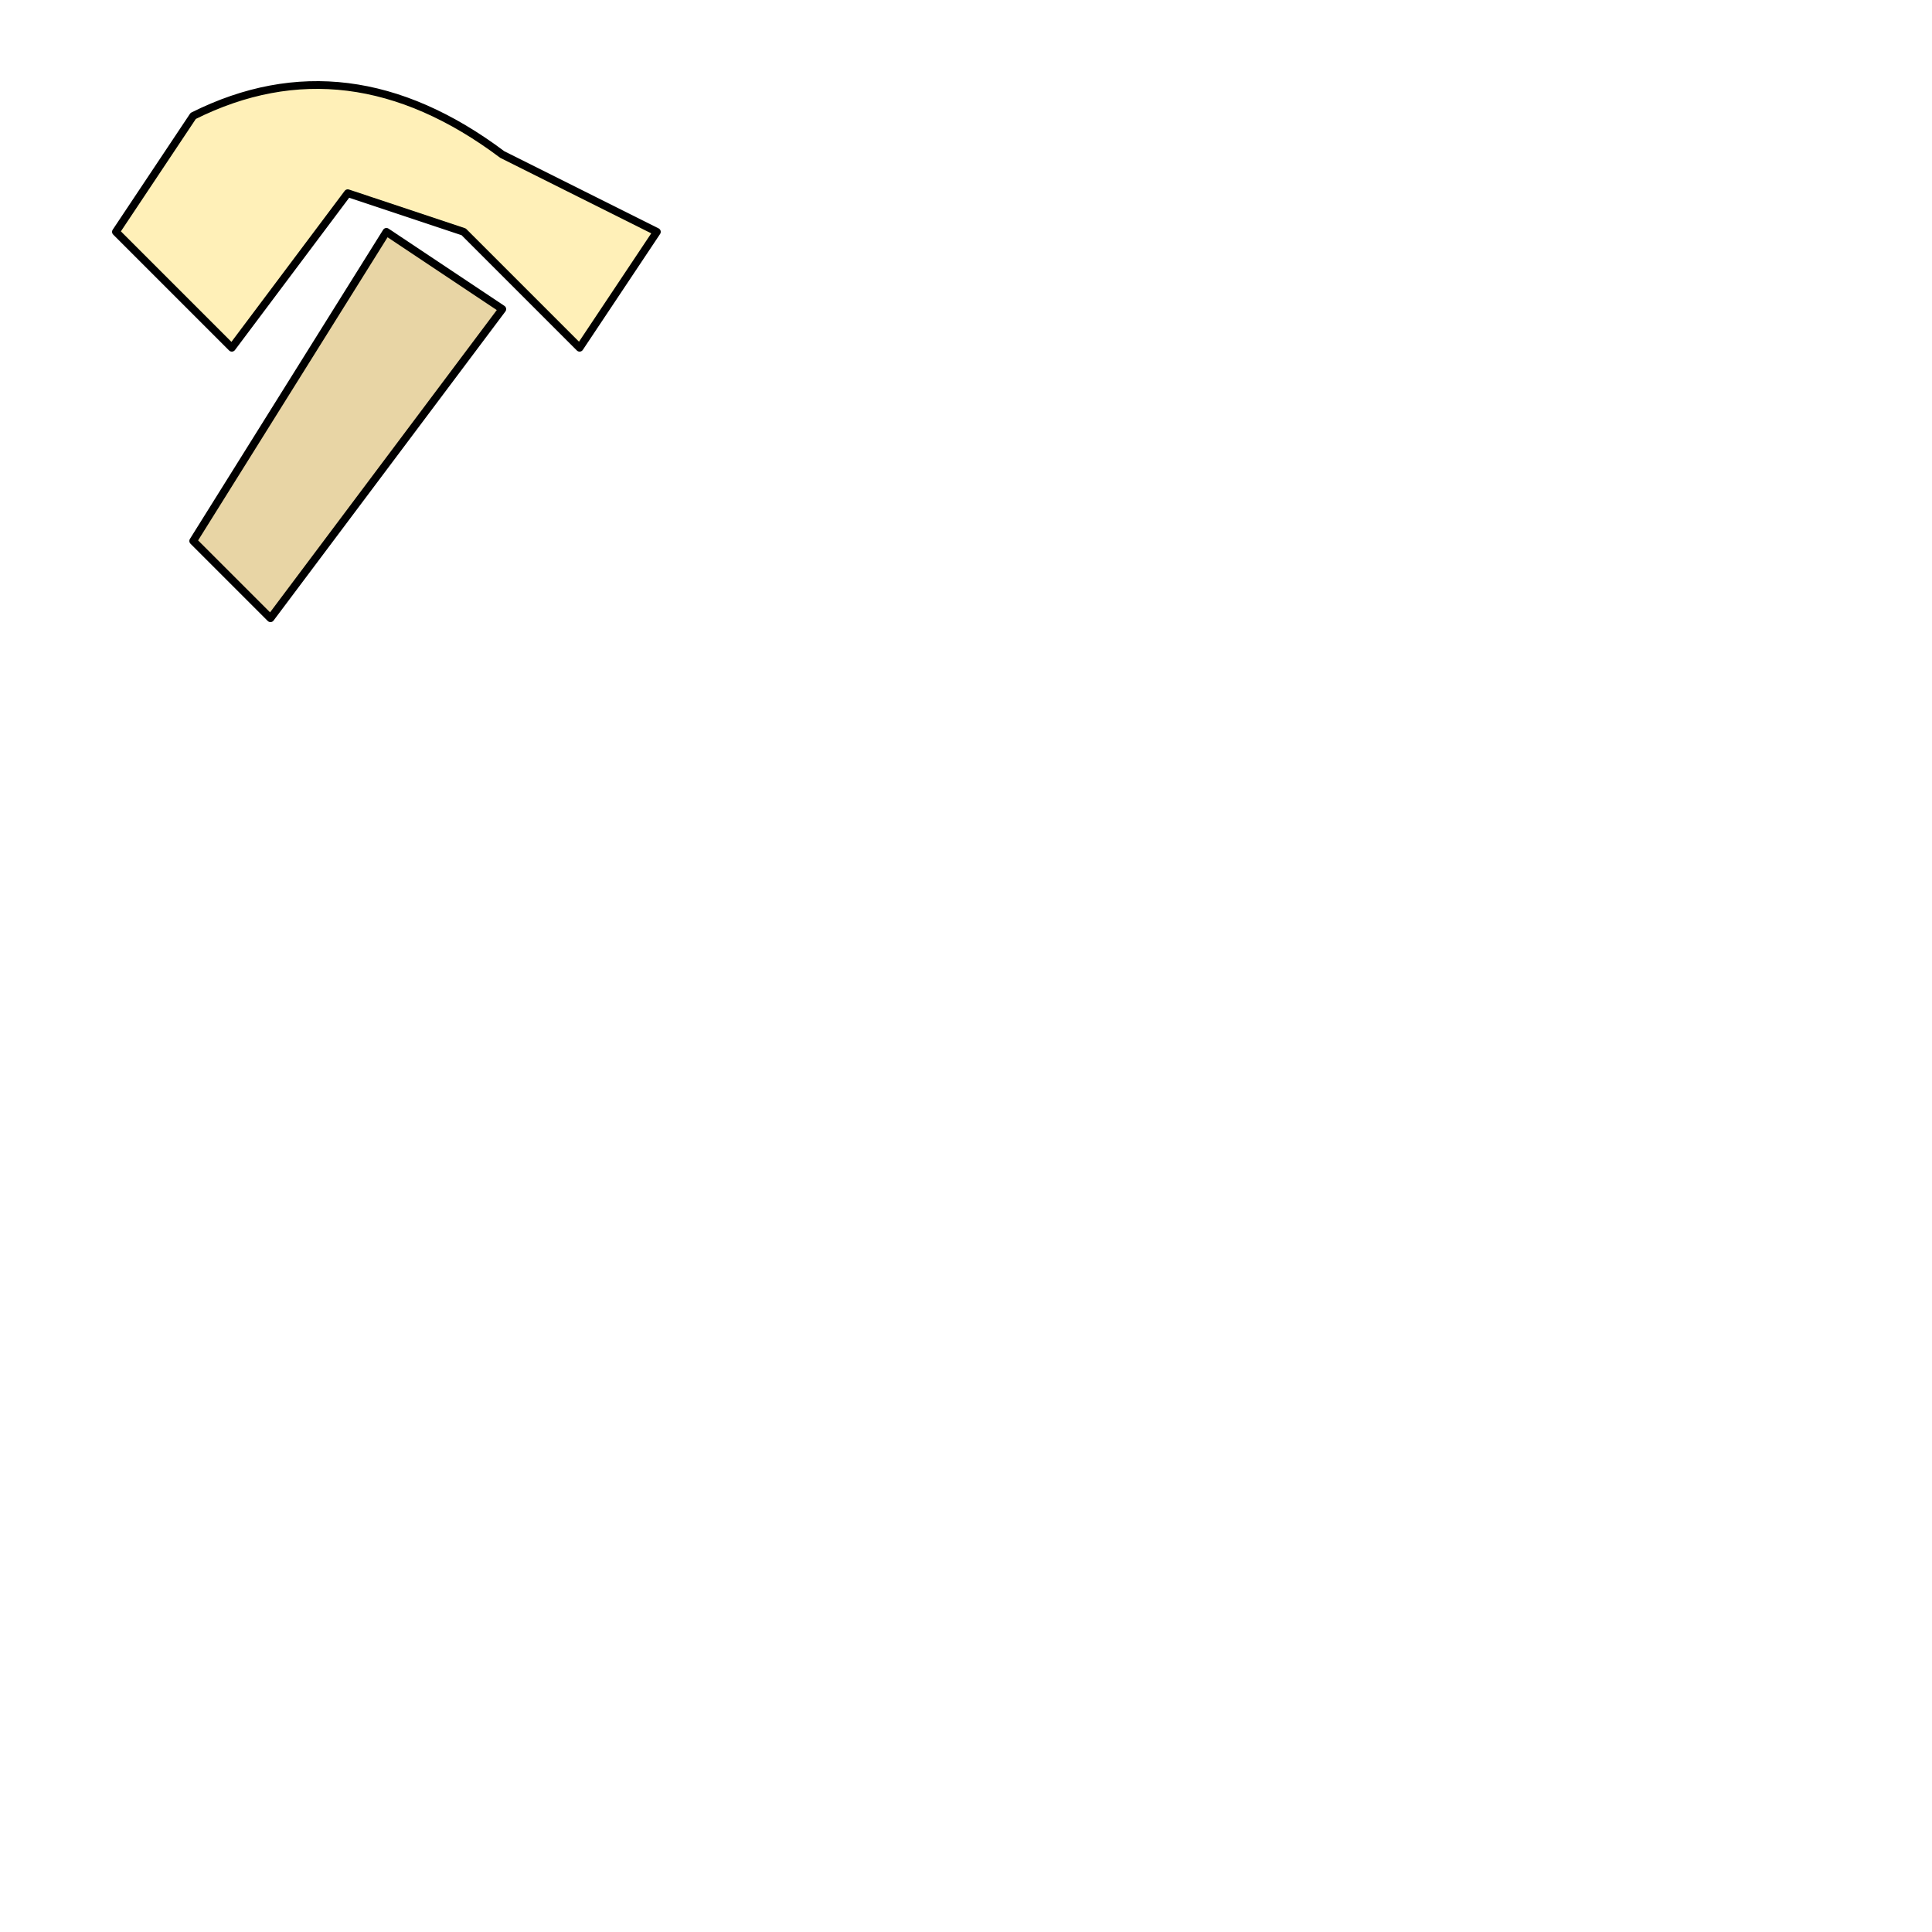
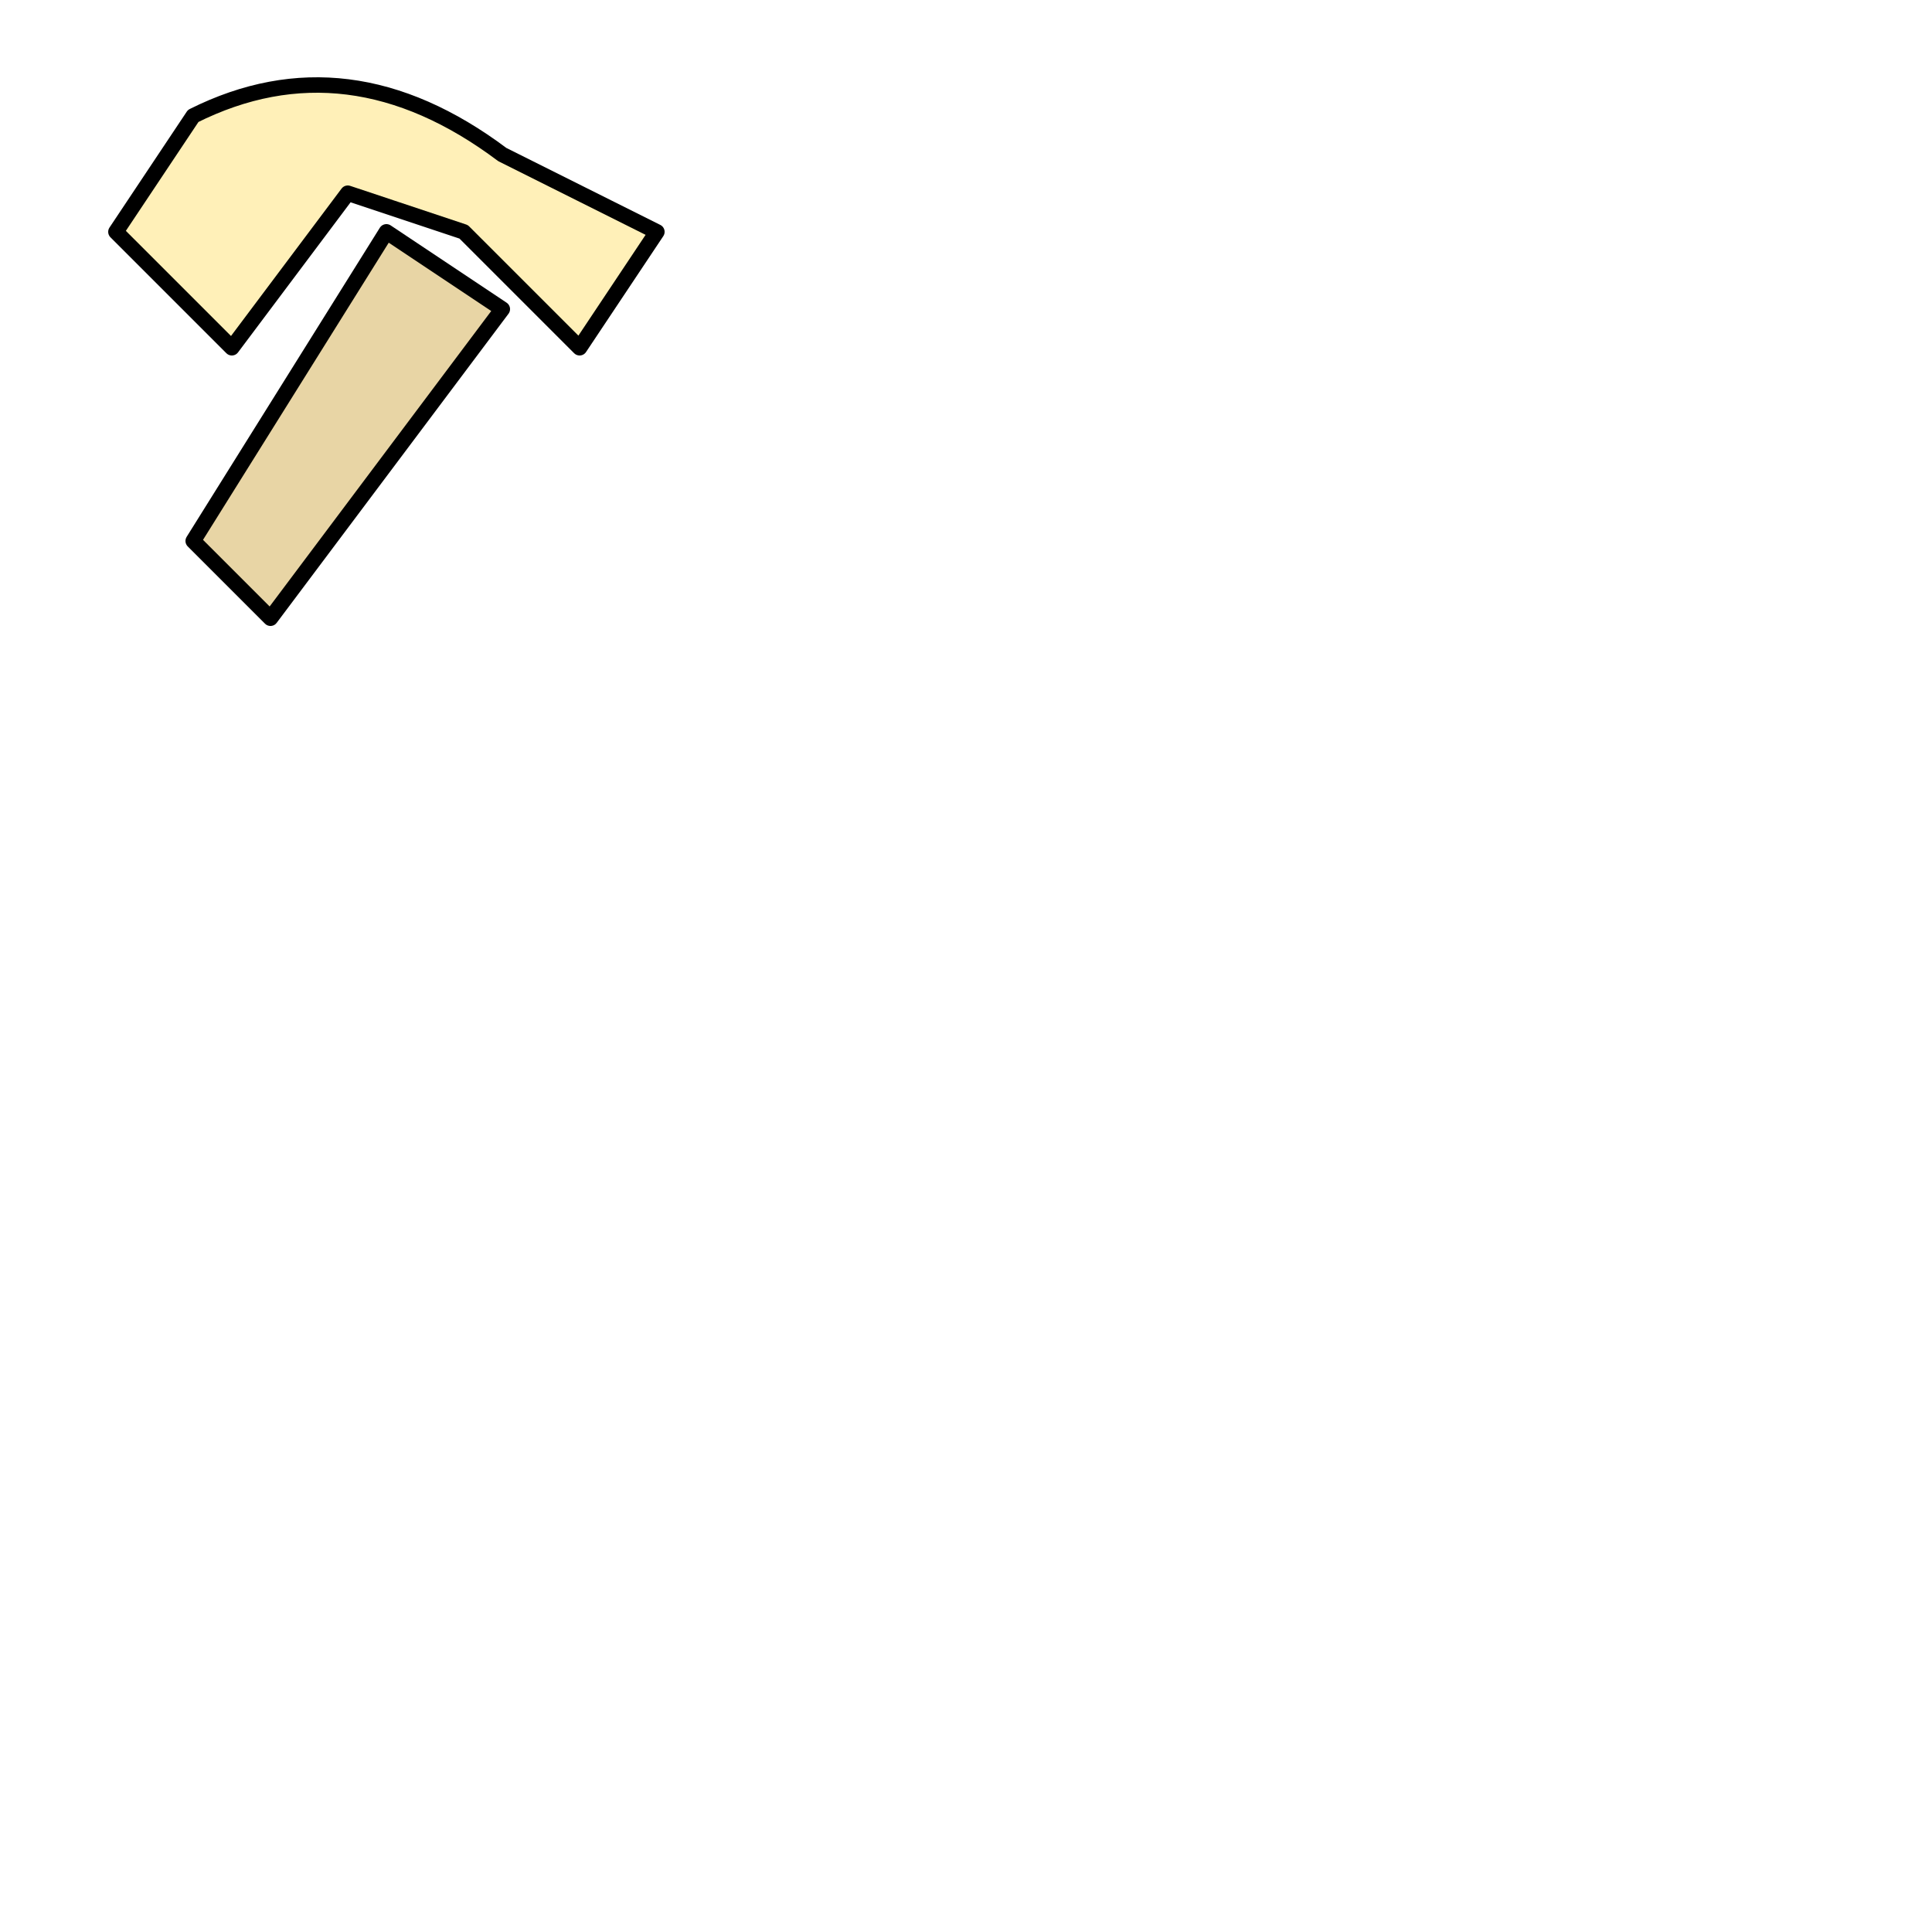
<svg xmlns="http://www.w3.org/2000/svg" width="50px" height="50px" viewBox="0 0 50 50">
-   <path d="M3 6 L5 3 Q9 1 13 4 L17 6 L15 9 L12 6 L9 5 L6 9 Z" stroke="black" stroke-width="0.2" fill="#FFF0B8" stroke-linejoin="round" />
-   <path d="M10 6 L13 8 L7 16 L5 14 Z" stroke="black" stroke-width="0.2" fill="#E8D5A5" stroke-linejoin="round" />
+   <path d="M3 6 L5 3 Q9 1 13 4 L17 6 L15 9 L12 6 L9 5 L6 9 Z" stroke="black" stroke-width="0.4" fill="#FFF0B8" stroke-linejoin="round" />
+   <path d="M10 6 L13 8 L7 16 L5 14 Z" stroke="black" stroke-width="0.4" fill="#E8D5A5" stroke-linejoin="round" />
</svg>
